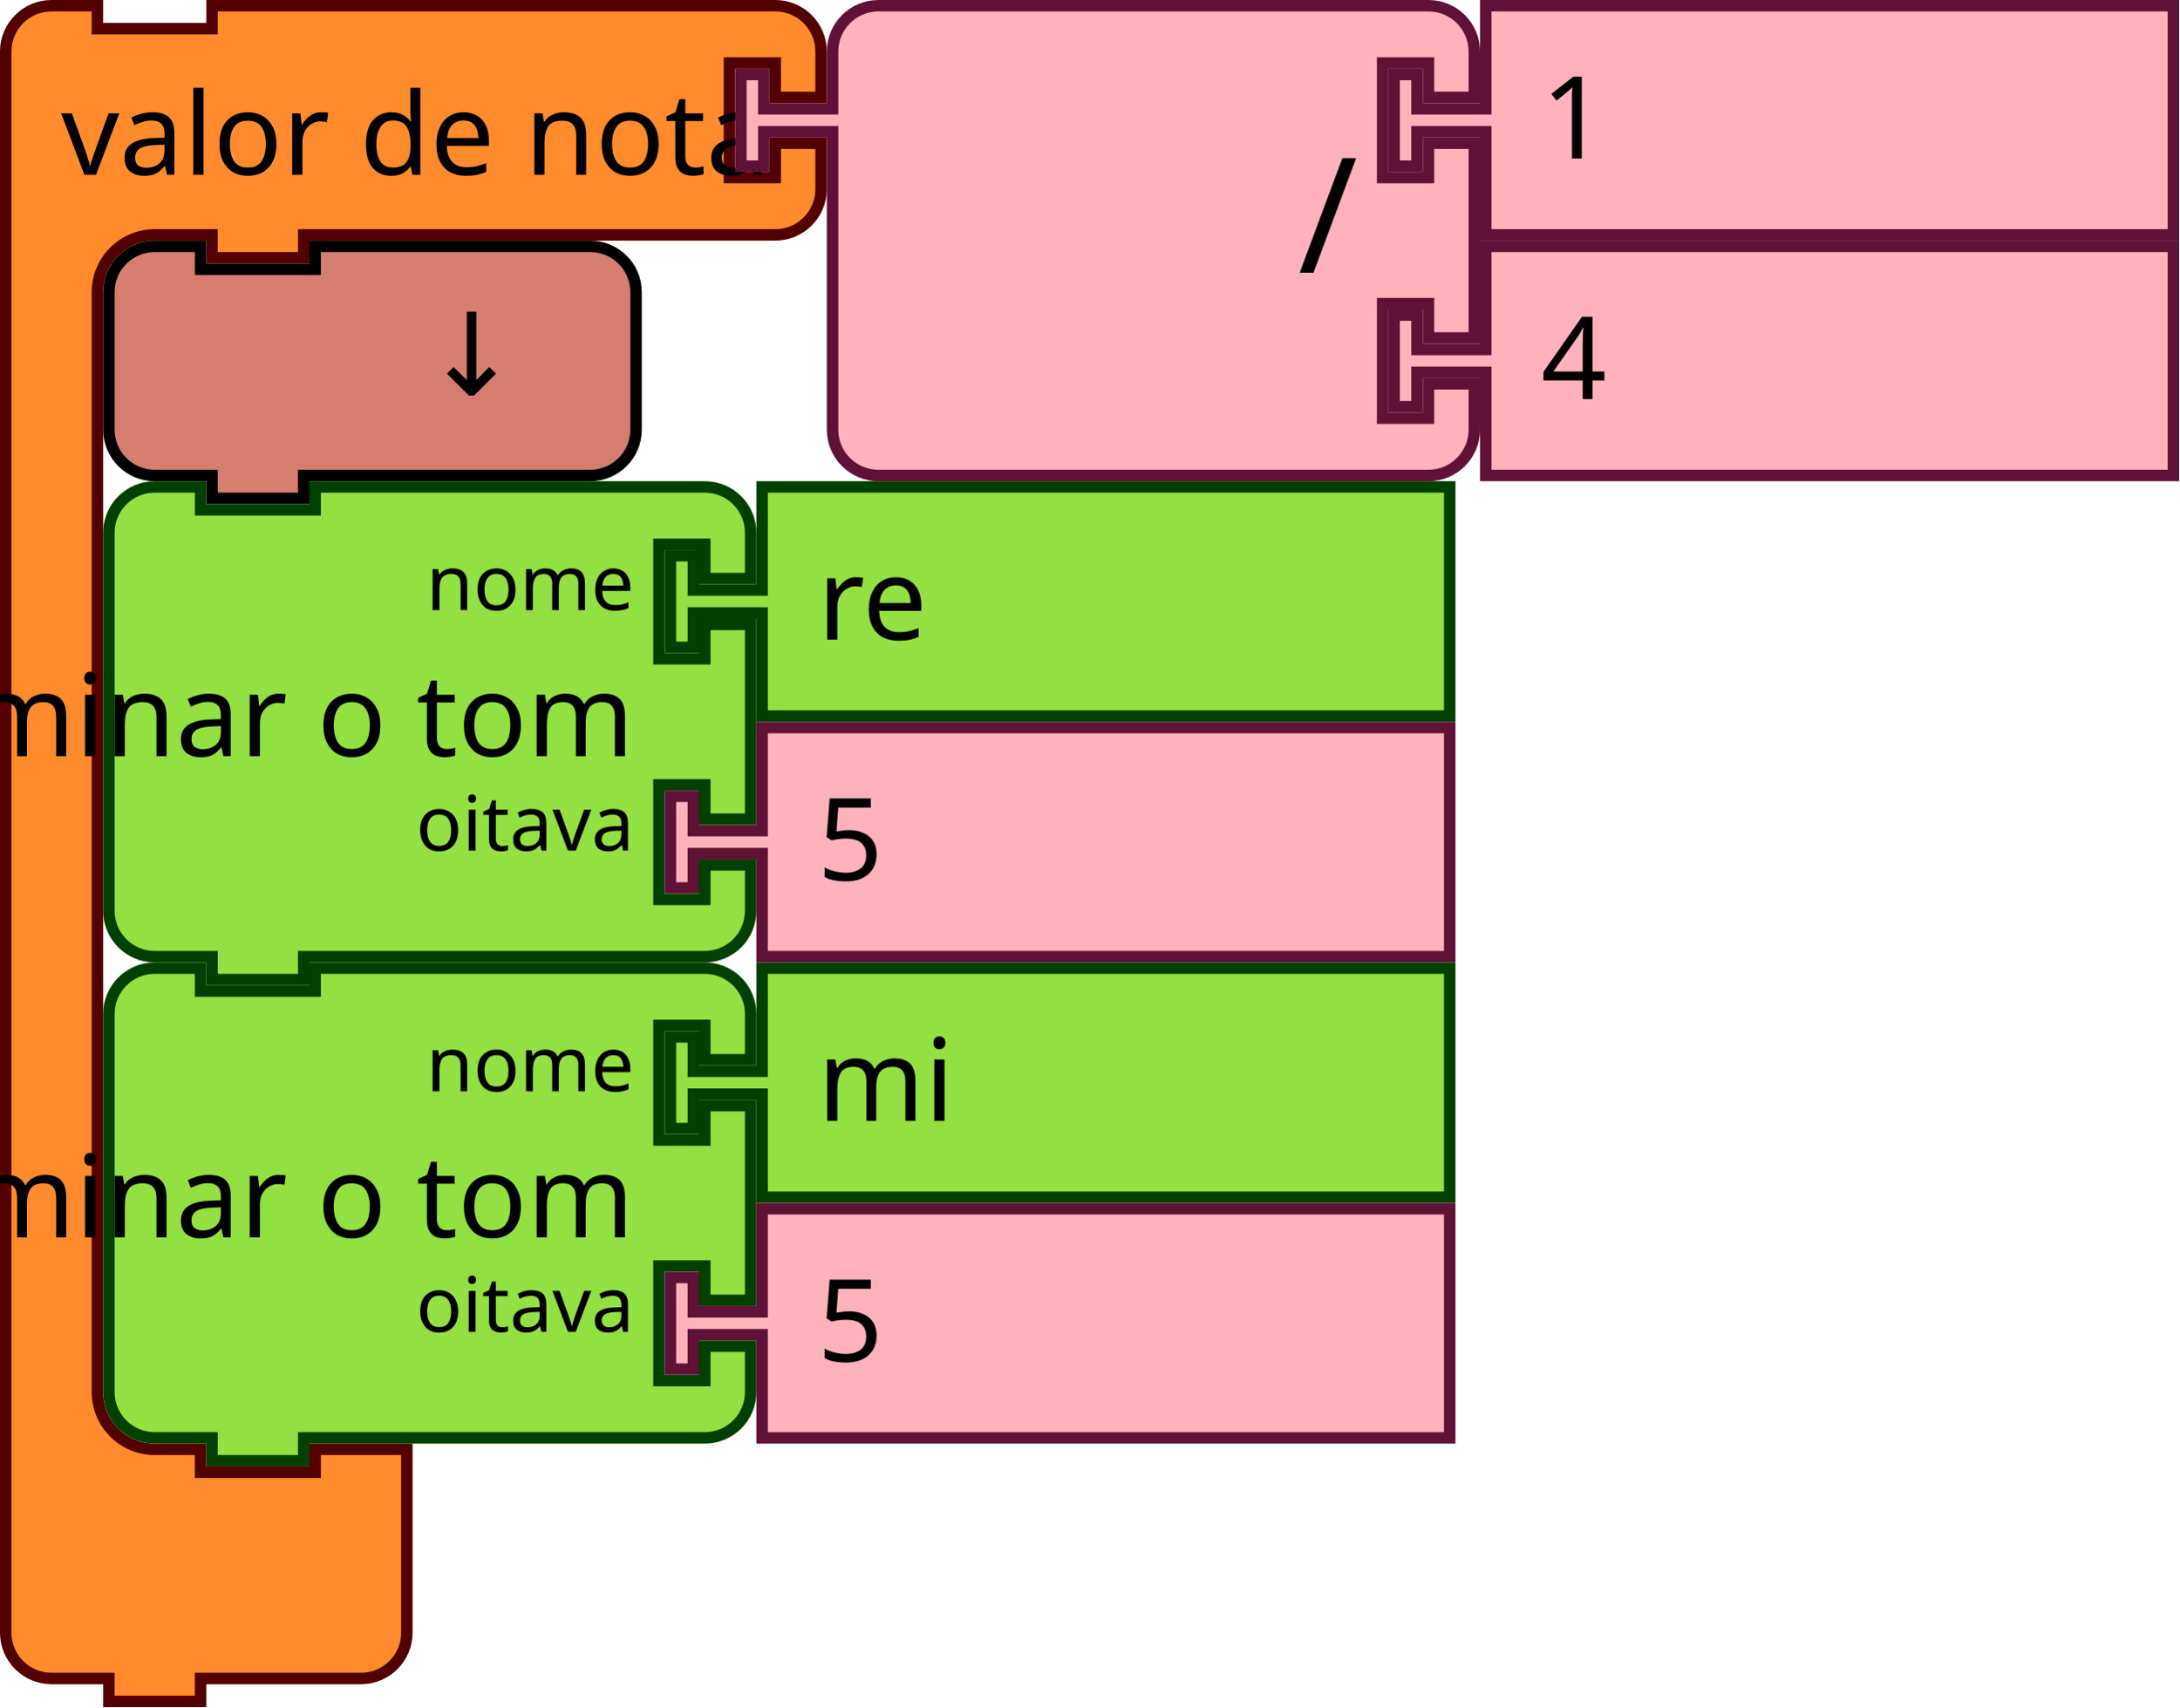
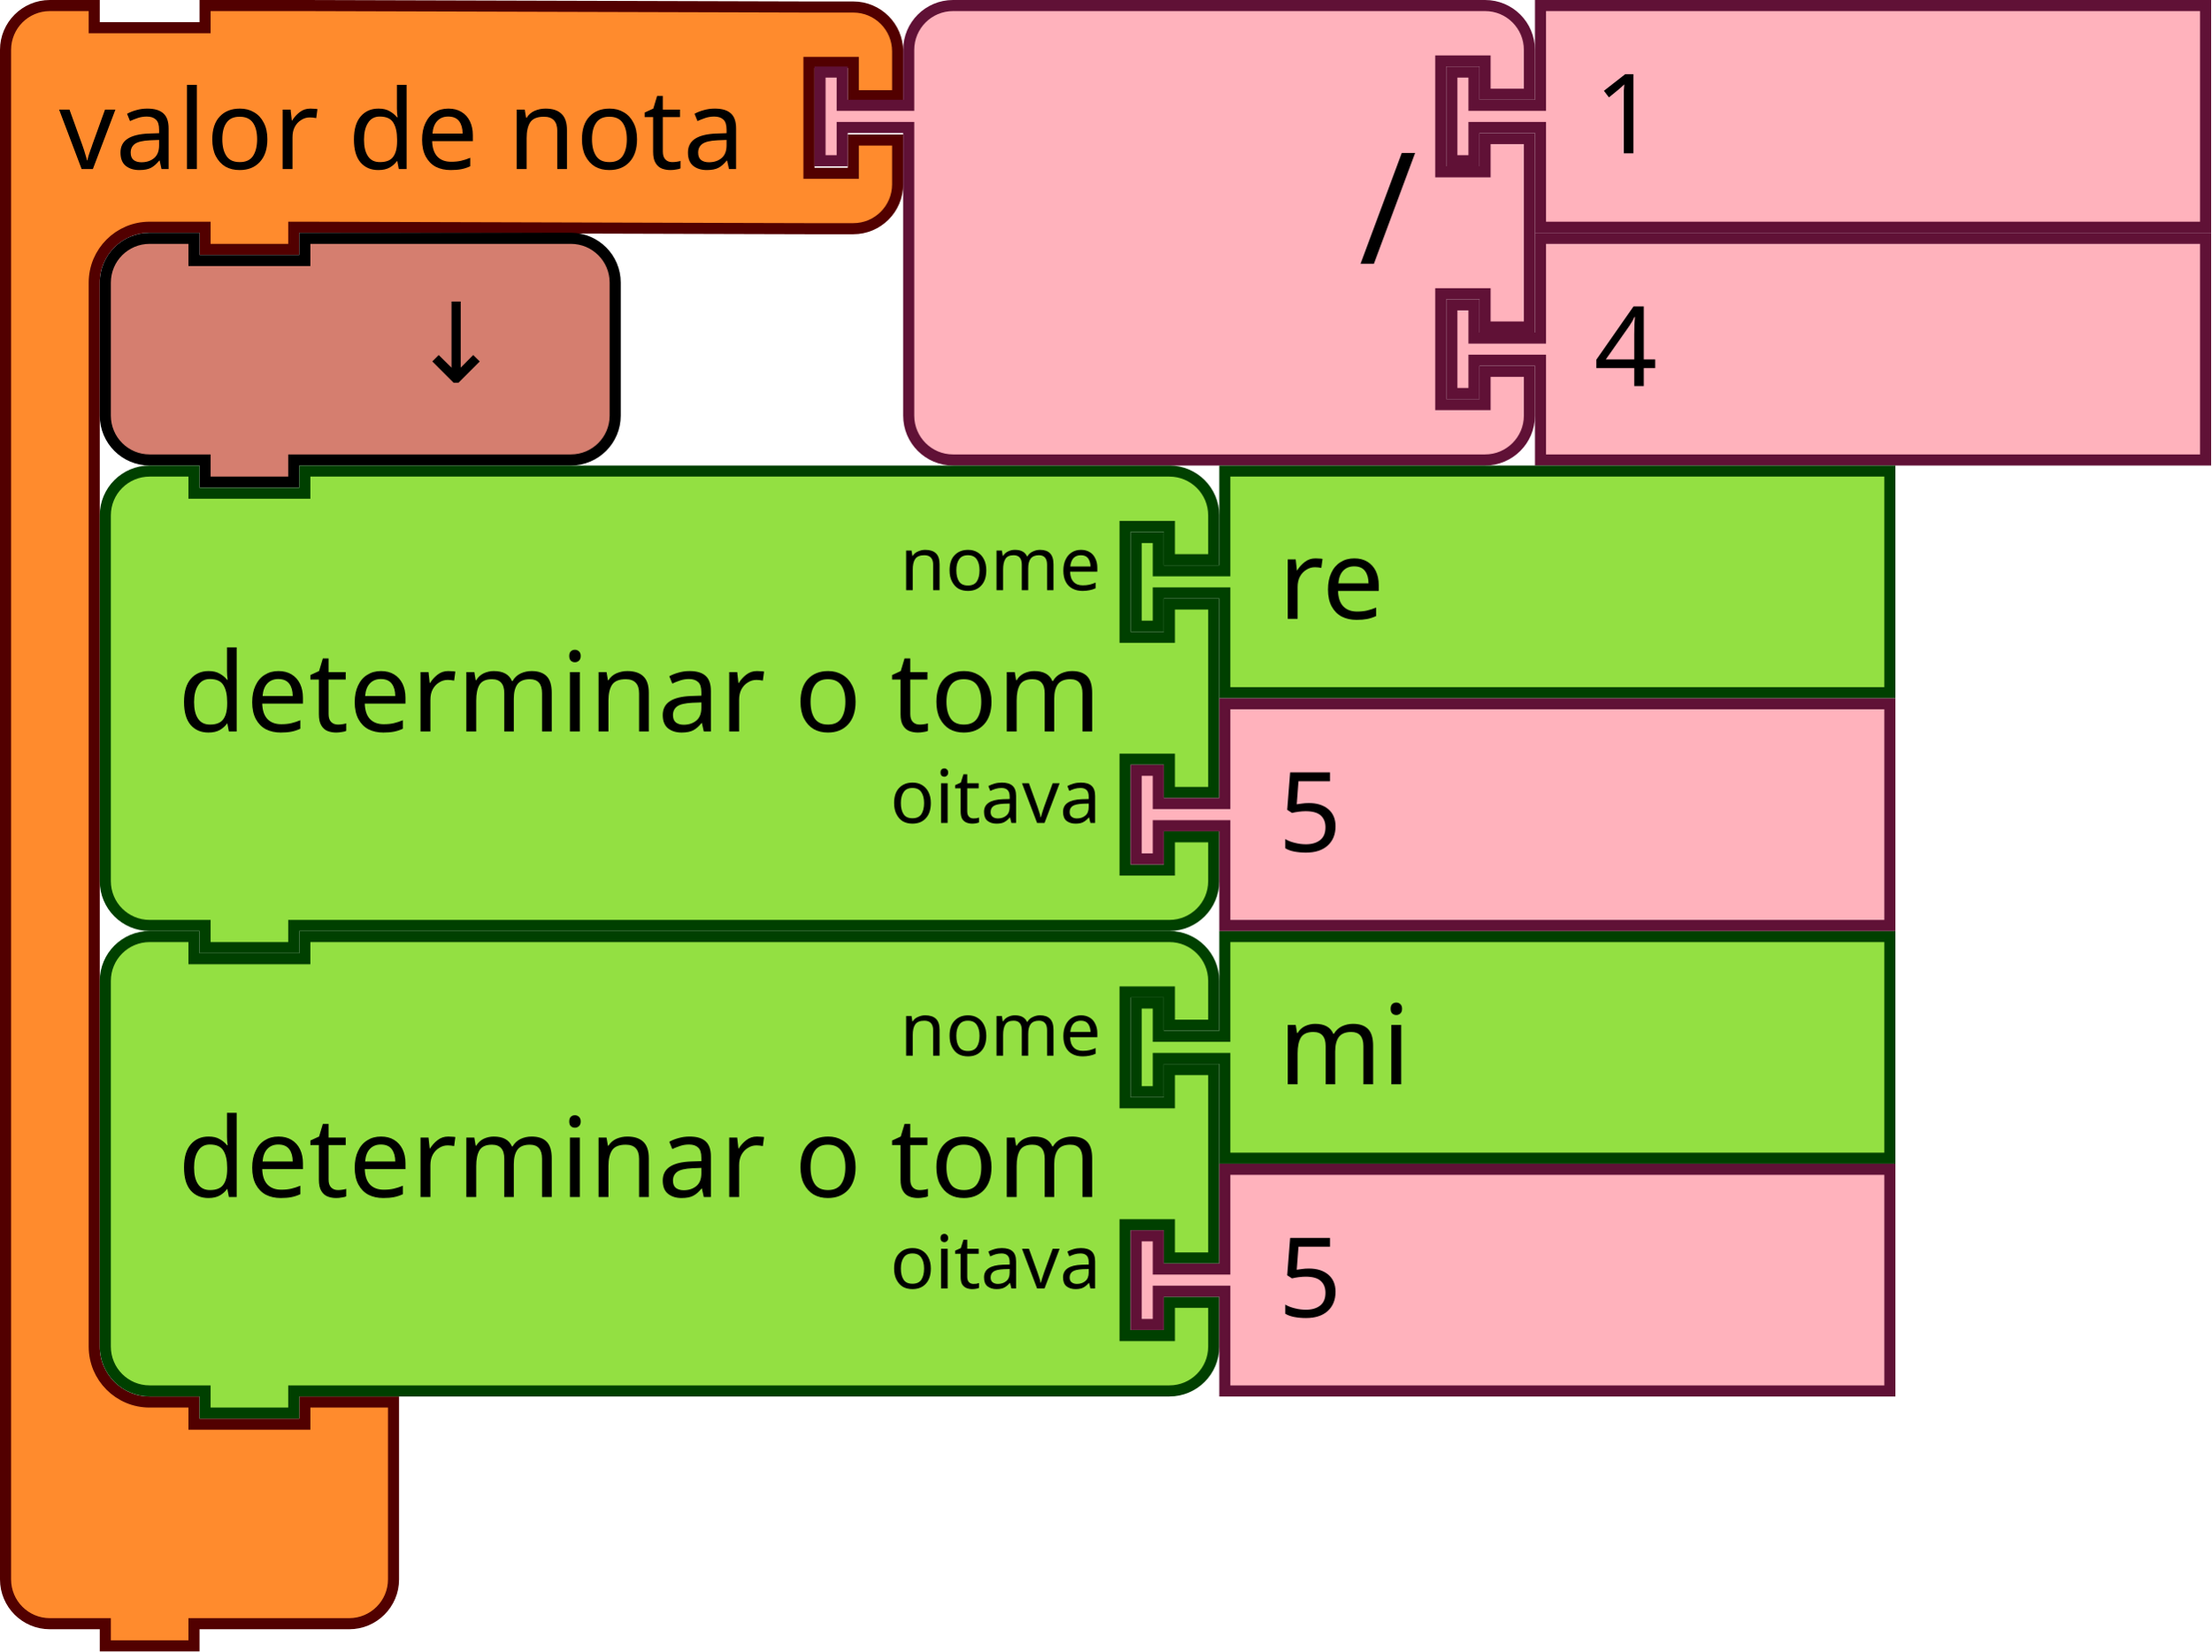
- <svg xmlns="http://www.w3.org/2000/svg" width="285.221" height="223.5" version="1.1" id="svg3659">
+ <svg xmlns="http://www.w3.org/2000/svg" id="svg3659" version="1.1" height="223.5" width="299.221">
  <defs id="defs3663" />
  <g id="g3533">
-     <g transform="scale(1.5)" id="g3531">
-       <path d="m 0.5,8.5 v -4 a 4,4 90 0 1 4,-4 h 4 v 2 h 10 v -2 h 9 36.147 4 a 4,4 90 0 1 4,4 v 4 h -4 v -3 h -4 v 10 h 4 v -3 h 4 v 4 a 4,4 90 0 1 -4,4 h -4 H 27.5 h -1 v 2 h -8 v -2 h -1 -4 a 5,5 90 0 0 -5,5 v 4 4 84 4 a 5,5 90 0 0 5,5 h 4 v 2 h 10 v -2 h 8 v 6 6 4 a 4,4 90 0 1 -4,4 h -4 -9 -1 v 2 h -8 v -2 h -1 -4 a 4,4 90 0 1 -4,-4 v -4 z" style="fill:#ff8b2d;fill-opacity:1;stroke:#520000;stroke-width:1;stroke-linecap:round;stroke-opacity:1" id="path3521" />
-       <text style="font-size:10px;font-family:sans-serif;text-anchor:start;fill:#000000" id="text3525">
-         <tspan x="5.333" y="15.25" id="tspan3523">valor de nota</tspan>
+     <g id="g3531" transform="scale(1.5)">
+       <path id="path3521" style="fill:#ff8b2d;fill-opacity:1;stroke:#520000;stroke-width:1;stroke-linecap:round;stroke-opacity:1" d="m 0.5,8.5 v -4 c 0,-2.209 1.791,-4 4,-4 h 4 v 2 h 10 v -2 h 9 l 45.481,0.133 h 4 c 2.209,0 4,1.791 4,4 v 4 h -4 v -3 h -4 v 10 h 4 v -3 h 4 v 4 c 0,2.209 -1.791,4 -4,4 h -4 L 27.5,20.5 h -1 v 2 h -8 v -2 h -1 -4 c -2.761,0 -5,2.239 -5,5 v 4 4 84 4 c 0,2.761 2.239,5 5,5 h 4 v 2 h 10 v -2 h 8 v 6 6 4 c 0,2.209 -1.791,4 -4,4 h -4 -9 -1 v 2 h -8 v -2 h -1 -4 c -2.209,0 -4,-1.791 -4,-4 v -4 z" />
+       <text id="text3525" style="font-size:10px;font-family:sans-serif;text-anchor:start;fill:#000000">
+         <tspan id="tspan3523" y="15.25" x="5.333">valor de nota</tspan>
      </text>
-       <text style="font-size:6.667px;font-family:sans-serif;text-anchor:end;fill:#000000" id="text3529">
-         <tspan x="61.481" y="11.25" id="tspan3527" />
+       <text id="text3529" style="font-size:6.667px;font-family:sans-serif;text-anchor:end;fill:#000000">
+         <tspan id="tspan3527" y="11.25" x="61.481" />
      </text>
    </g>
  </g>
-   <g transform="translate(96.22119)" id="g3551">
-     <g transform="scale(1.5)" id="g3549">
-       <path d="m 8.5,8.5 v -4 a 4,4 90 0 1 4,-4 h 4 10 30 4 a 4,4 90 0 1 4,4 v 4 h -4 v -3 h -4 v 10 h 4 v -3 h 4 v 17 h -4 v -3 h -4 v 10 h 4 v -3 h 4 v 4 a 4,4 90 0 1 -4,4 h -4 -30 -10 -4 a 4,4 90 0 1 -4,-4 v -4 -21 -1 h -6 v 3 h -2 v -8 h 2 v 3 h 6 z" style="fill:#ffb2bc;fill-opacity:1;stroke:#601136;stroke-width:1;stroke-linecap:round;stroke-opacity:1" id="path3535" />
-       <text style="font-size:14px;font-family:sans-serif;text-anchor:end;fill:#000000" id="text3539">
-         <tspan x="54.333" y="23.8" id="tspan3537">/</tspan>
+   <g id="g3551" transform="translate(110.2212)">
+     <g id="g3549" transform="scale(1.5)">
+       <path id="path3535" style="fill:#ffb2bc;fill-opacity:1;stroke:#601136;stroke-width:1;stroke-linecap:round;stroke-opacity:1" d="m 8.5,8.5 v -4 a 4,4 90 0 1 4,-4 h 4 10 30 4 a 4,4 90 0 1 4,4 v 4 h -4 v -3 h -4 v 10 h 4 v -3 h 4 v 17 h -4 v -3 h -4 v 10 h 4 v -3 h 4 v 4 a 4,4 90 0 1 -4,4 h -4 -30 -10 -4 a 4,4 90 0 1 -4,-4 v -4 -21 -1 h -6 v 3 h -2 v -8 h 2 v 3 h 6 z" />
+       <text id="text3539" style="font-size:14px;font-family:sans-serif;text-anchor:end;fill:#000000">
+         <tspan id="tspan3537" y="23.8" x="54.333">/</tspan>
      </text>
-       <text style="font-size:9.333px;font-family:sans-serif;text-anchor:end;fill:#000000" id="text3543">
-         <tspan x="54.333" y="10.75" id="tspan3541" />
+       <text id="text3543" style="font-size:9.333px;font-family:sans-serif;text-anchor:end;fill:#000000">
+         <tspan id="tspan3541" y="10.75" x="54.333" />
      </text>
-       <text style="font-size:9.333px;font-family:sans-serif;text-anchor:end;fill:#000000" id="text3547">
-         <tspan x="54.333" y="31.75" id="tspan3545" />
+       <text id="text3547" style="font-size:9.333px;font-family:sans-serif;text-anchor:end;fill:#000000">
+         <tspan id="tspan3545" y="31.75" x="54.333" />
      </text>
    </g>
  </g>
-   <g transform="translate(181.7212)" id="g3561">
-     <g transform="scale(1.5)" id="g3559">
-       <path d="m 8.5,0.5 h 60 v 20 h -60 v -8 -1 h -6 v 3 h -2 v -8 h 2 v 3 h 6 v -1 z" style="fill:#ffb2bc;fill-opacity:1;stroke:#601136;stroke-width:1;stroke-linecap:round;stroke-opacity:1" id="path3553" />
-       <text style="font-size:10px;font-family:sans-serif;text-anchor:start;fill:#000000" id="text3557">
-         <tspan x="13.333" y="13.833" id="tspan3555">1</tspan>
+   <g id="g3561" transform="translate(195.7212)">
+     <g id="g3559" transform="scale(1.5)">
+       <path id="path3553" style="fill:#ffb2bc;fill-opacity:1;stroke:#601136;stroke-width:1;stroke-linecap:round;stroke-opacity:1" d="m 8.5,0.5 h 60 v 20 h -60 v -8 -1 h -6 v 3 h -2 v -8 h 2 v 3 h 6 v -1 z" />
+       <text id="text3557" style="font-size:10px;font-family:sans-serif;text-anchor:start;fill:#000000">
+         <tspan id="tspan3555" y="13.833" x="13.333">1</tspan>
      </text>
    </g>
  </g>
-   <g transform="translate(181.7212,31.5)" id="g3571">
-     <g transform="scale(1.5)" id="g3569">
-       <path d="m 8.5,0.5 h 60 v 20 h -60 v -8 -1 h -6 v 3 h -2 v -8 h 2 v 3 h 6 v -1 z" style="fill:#ffb2bc;fill-opacity:1;stroke:#601136;stroke-width:1;stroke-linecap:round;stroke-opacity:1" id="path3563" />
-       <text style="font-size:10px;font-family:sans-serif;text-anchor:start;fill:#000000" id="text3567">
-         <tspan x="13.333" y="13.833" id="tspan3565">4</tspan>
+   <g id="g3571" transform="translate(195.7212,31.5)">
+     <g id="g3569" transform="scale(1.5)">
+       <path id="path3563" style="fill:#ffb2bc;fill-opacity:1;stroke:#601136;stroke-width:1;stroke-linecap:round;stroke-opacity:1" d="m 8.5,0.5 h 60 v 20 h -60 v -8 -1 h -6 v 3 h -2 v -8 h 2 v 3 h 6 v -1 z" />
+       <text id="text3567" style="font-size:10px;font-family:sans-serif;text-anchor:start;fill:#000000">
+         <tspan id="tspan3565" y="13.833" x="13.333">4</tspan>
      </text>
    </g>
  </g>
-   <g transform="translate(13.5,31.5)" id="g3581">
-     <g transform="scale(1.5)" id="g3579">
-       <path d="m 0.5,8.5 v -4 a 4,4 90 0 1 4,-4 h 4 v 2 h 10 v -2 h 20 4 a 4,4 90 0 1 4,4 v 4 4 4 a 4,4 90 0 1 -4,4 h -4 -20 -1 v 2 h -8 v -2 h -1 -4 a 4,4 90 0 1 -4,-4 v -4 z" style="fill:#d57e6f;fill-opacity:1;stroke:#000000;stroke-width:1;stroke-linecap:round;stroke-opacity:1" id="path3573" />
-       <text style="font-size:10px;font-family:sans-serif;text-anchor:end;fill:#000000" id="text3577">
-         <tspan x="36.333" y="13.5" id="tspan3575">↓</tspan>
+   <g id="g3581" transform="translate(13.5,31.5)">
+     <g id="g3579" transform="scale(1.5)">
+       <path id="path3573" style="fill:#d57e6f;fill-opacity:1;stroke:#000000;stroke-width:1;stroke-linecap:round;stroke-opacity:1" d="m 0.5,8.5 v -4 a 4,4 90 0 1 4,-4 h 4 v 2 h 10 v -2 h 20 4 a 4,4 90 0 1 4,4 v 4 4 4 a 4,4 90 0 1 -4,4 h -4 -20 -1 v 2 h -8 v -2 h -1 -4 a 4,4 90 0 1 -4,-4 v -4 z" />
+       <text id="text3577" style="font-size:10px;font-family:sans-serif;text-anchor:end;fill:#000000">
+         <tspan id="tspan3575" y="13.5" x="36.333">↓</tspan>
      </text>
    </g>
  </g>
-   <g transform="translate(13.5,126)" id="g3599">
-     <g transform="scale(1.5)" id="g3597">
-       <path d="m 0.5,8.5 v -4 a 4,4 90 0 1 4,-4 h 4 v 2 h 10 v -2 h 30 4 a 4,4 90 0 1 4,4 v 4 h -4 v -3 h -4 v 10 h 4 v -3 h 4 v 17 h -4 v -3 h -4 v 10 h 4 v -3 h 4 v 4 a 4,4 90 0 1 -4,4 h -4 -30 -1 v 2 h -8 v -2 h -1 -4 a 4,4 90 0 1 -4,-4 v -4 -21 z" style="fill:#93e042;fill-opacity:1;stroke:#004000;stroke-width:1;stroke-linecap:round;stroke-opacity:1" id="path3583" />
-       <text style="font-size:10px;font-family:sans-serif;text-anchor:end;fill:#000000" id="text3587">
-         <tspan x="46.333" y="24" id="tspan3585">determinar o tom</tspan>
+   <g id="g3599" transform="translate(79.5,126)">
+     <g id="g3597" transform="scale(1.5)">
+       <path id="path3583" style="fill:#93e042;fill-opacity:1;stroke:#004000;stroke-width:1;stroke-linecap:round;stroke-opacity:1" d="m -43.5,8.5 v -4 c 0,-2.209 1.791,-4 4,-4 h 4 v 2 h 10 v -2 h 74 4 c 2.209,0 4,1.791 4,4 v 4 h -4 v -3 h -4 v 10 h 4 v -3 h 4 v 17 h -4 v -3 h -4 v 10 h 4 v -3 h 4 v 4 c 0,2.209 -1.791,4 -4,4 h -4 -74 -1 v 2 h -8 v -2 h -1 -4 c -2.209,0 -4,-1.791 -4,-4 v -4 -21 z" />
+       <text id="text3587" style="font-size:10px;font-family:sans-serif;text-anchor:end;fill:#000000">
+         <tspan id="tspan3585" y="24" x="46.333">determinar o tom</tspan>
      </text>
-       <text style="font-size:6.667px;font-family:sans-serif;text-anchor:end;fill:#000000" id="text3591">
-         <tspan x="46.333" y="11.25" id="tspan3589">nome</tspan>
+       <text id="text3591" style="font-size:6.667px;font-family:sans-serif;text-anchor:end;fill:#000000">
+         <tspan id="tspan3589" y="11.25" x="46.333">nome</tspan>
      </text>
-       <text style="font-size:6.667px;font-family:sans-serif;text-anchor:end;fill:#000000" id="text3595">
-         <tspan x="46.333" y="32.25" id="tspan3593">oitava</tspan>
+       <text id="text3595" style="font-size:6.667px;font-family:sans-serif;text-anchor:end;fill:#000000">
+         <tspan id="tspan3593" y="32.25" x="46.333">oitava</tspan>
      </text>
    </g>
  </g>
-   <g transform="translate(87,126)" id="g3609">
-     <g transform="scale(1.5)" id="g3607">
-       <path d="m 8.5,0.5 h 60 v 20 h -60 v -8 -1 h -6 v 3 h -2 v -8 h 2 v 3 h 6 v -1 z" style="fill:#93e042;fill-opacity:1;stroke:#004000;stroke-width:1;stroke-linecap:round;stroke-opacity:1" id="path3601" />
-       <text style="font-size:10px;font-family:sans-serif;text-anchor:start;fill:#000000" id="text3605">
-         <tspan x="13.333" y="13.833" id="tspan3603">mi</tspan>
+   <g id="g3609" transform="translate(153,126)">
+     <g id="g3607" transform="scale(1.5)">
+       <path id="path3601" style="fill:#93e042;fill-opacity:1;stroke:#004000;stroke-width:1;stroke-linecap:round;stroke-opacity:1" d="m 8.5,0.5 h 60 v 20 h -60 v -8 -1 h -6 v 3 h -2 v -8 h 2 v 3 h 6 v -1 z" />
+       <text id="text3605" style="font-size:10px;font-family:sans-serif;text-anchor:start;fill:#000000">
+         <tspan id="tspan3603" y="13.833" x="13.333">mi</tspan>
      </text>
    </g>
  </g>
-   <g transform="translate(87,157.5)" id="g3619">
-     <g transform="scale(1.5)" id="g3617">
-       <path d="m 8.5,0.5 h 60 v 20 h -60 v -8 -1 h -6 v 3 h -2 v -8 h 2 v 3 h 6 v -1 z" style="fill:#ffb2bc;fill-opacity:1;stroke:#601136;stroke-width:1;stroke-linecap:round;stroke-opacity:1" id="path3611" />
-       <text style="font-size:10px;font-family:sans-serif;text-anchor:start;fill:#000000" id="text3615">
-         <tspan x="13.333" y="13.833" id="tspan3613">5</tspan>
+   <g id="g3619" transform="translate(153,157.5)">
+     <g id="g3617" transform="scale(1.5)">
+       <path id="path3611" style="fill:#ffb2bc;fill-opacity:1;stroke:#601136;stroke-width:1;stroke-linecap:round;stroke-opacity:1" d="m 8.5,0.5 h 60 v 20 h -60 v -8 -1 h -6 v 3 h -2 v -8 h 2 v 3 h 6 v -1 z" />
+       <text id="text3615" style="font-size:10px;font-family:sans-serif;text-anchor:start;fill:#000000">
+         <tspan id="tspan3613" y="13.833" x="13.333">5</tspan>
      </text>
    </g>
  </g>
-   <g transform="translate(13.5,63)" id="g3637">
-     <g transform="scale(1.5)" id="g3635">
-       <path d="m 0.5,8.5 v -4 a 4,4 90 0 1 4,-4 h 4 v 2 h 10 v -2 h 30 4 a 4,4 90 0 1 4,4 v 4 h -4 v -3 h -4 v 10 h 4 v -3 h 4 v 17 h -4 v -3 h -4 v 10 h 4 v -3 h 4 v 4 a 4,4 90 0 1 -4,4 h -4 -30 -1 v 2 h -8 v -2 h -1 -4 a 4,4 90 0 1 -4,-4 v -4 -21 z" style="fill:#93e042;fill-opacity:1;stroke:#004000;stroke-width:1;stroke-linecap:round;stroke-opacity:1" id="path3621" />
-       <text style="font-size:10px;font-family:sans-serif;text-anchor:end;fill:#000000" id="text3625">
-         <tspan x="46.333" y="24" id="tspan3623">determinar o tom</tspan>
+   <g id="g3637" transform="translate(79.5,63)">
+     <g id="g3635" transform="scale(1.5)">
+       <path id="path3621" style="fill:#93e042;fill-opacity:1;stroke:#004000;stroke-width:1;stroke-linecap:round;stroke-opacity:1" d="m -43.5,8.5 v -4 c 0,-2.209 1.791,-4 4,-4 h 4 v 2 h 10 v -2 h 74 4 c 2.209,0 4,1.791 4,4 v 4 h -4 v -3 h -4 v 10 h 4 v -3 h 4 v 17 h -4 v -3 h -4 v 10 h 4 v -3 h 4 v 4 c 0,2.209 -1.791,4 -4,4 h -4 -74 -1 v 2 h -8 v -2 h -1 -4 c -2.209,0 -4,-1.791 -4,-4 v -4 -21 z" />
+       <text id="text3625" style="font-size:10px;font-family:sans-serif;text-anchor:end;fill:#000000">
+         <tspan id="tspan3623" y="24" x="46.333">determinar o tom</tspan>
      </text>
-       <text style="font-size:6.667px;font-family:sans-serif;text-anchor:end;fill:#000000" id="text3629">
-         <tspan x="46.333" y="11.25" id="tspan3627">nome</tspan>
+       <text id="text3629" style="font-size:6.667px;font-family:sans-serif;text-anchor:end;fill:#000000">
+         <tspan id="tspan3627" y="11.25" x="46.333">nome</tspan>
      </text>
-       <text style="font-size:6.667px;font-family:sans-serif;text-anchor:end;fill:#000000" id="text3633">
-         <tspan x="46.333" y="32.25" id="tspan3631">oitava</tspan>
+       <text id="text3633" style="font-size:6.667px;font-family:sans-serif;text-anchor:end;fill:#000000">
+         <tspan id="tspan3631" y="32.25" x="46.333">oitava</tspan>
      </text>
    </g>
  </g>
-   <g transform="translate(87,63)" id="g3647">
-     <g transform="scale(1.5)" id="g3645">
-       <path d="m 8.5,0.5 h 60 v 20 h -60 v -8 -1 h -6 v 3 h -2 v -8 h 2 v 3 h 6 v -1 z" style="fill:#93e042;fill-opacity:1;stroke:#004000;stroke-width:1;stroke-linecap:round;stroke-opacity:1" id="path3639" />
-       <text style="font-size:10px;font-family:sans-serif;text-anchor:start;fill:#000000" id="text3643">
-         <tspan x="13.333" y="13.833" id="tspan3641">re</tspan>
+   <g id="g3647" transform="translate(153,63)">
+     <g id="g3645" transform="scale(1.5)">
+       <path id="path3639" style="fill:#93e042;fill-opacity:1;stroke:#004000;stroke-width:1;stroke-linecap:round;stroke-opacity:1" d="m 8.5,0.5 h 60 v 20 h -60 v -8 -1 h -6 v 3 h -2 v -8 h 2 v 3 h 6 v -1 z" />
+       <text id="text3643" style="font-size:10px;font-family:sans-serif;text-anchor:start;fill:#000000">
+         <tspan id="tspan3641" y="13.833" x="13.333">re</tspan>
      </text>
    </g>
  </g>
-   <g transform="translate(87,94.5)" id="g3657">
-     <g transform="scale(1.5)" id="g3655">
-       <path d="m 8.5,0.5 h 60 v 20 h -60 v -8 -1 h -6 v 3 h -2 v -8 h 2 v 3 h 6 v -1 z" style="fill:#ffb2bc;fill-opacity:1;stroke:#601136;stroke-width:1;stroke-linecap:round;stroke-opacity:1" id="path3649" />
-       <text style="font-size:10px;font-family:sans-serif;text-anchor:start;fill:#000000" id="text3653">
-         <tspan x="13.333" y="13.833" id="tspan3651">5</tspan>
+   <g id="g3657" transform="translate(153,94.5)">
+     <g id="g3655" transform="scale(1.5)">
+       <path id="path3649" style="fill:#ffb2bc;fill-opacity:1;stroke:#601136;stroke-width:1;stroke-linecap:round;stroke-opacity:1" d="m 8.5,0.5 h 60 v 20 h -60 v -8 -1 h -6 v 3 h -2 v -8 h 2 v 3 h 6 v -1 z" />
+       <text id="text3653" style="font-size:10px;font-family:sans-serif;text-anchor:start;fill:#000000">
+         <tspan id="tspan3651" y="13.833" x="13.333">5</tspan>
      </text>
    </g>
  </g>
</svg>
